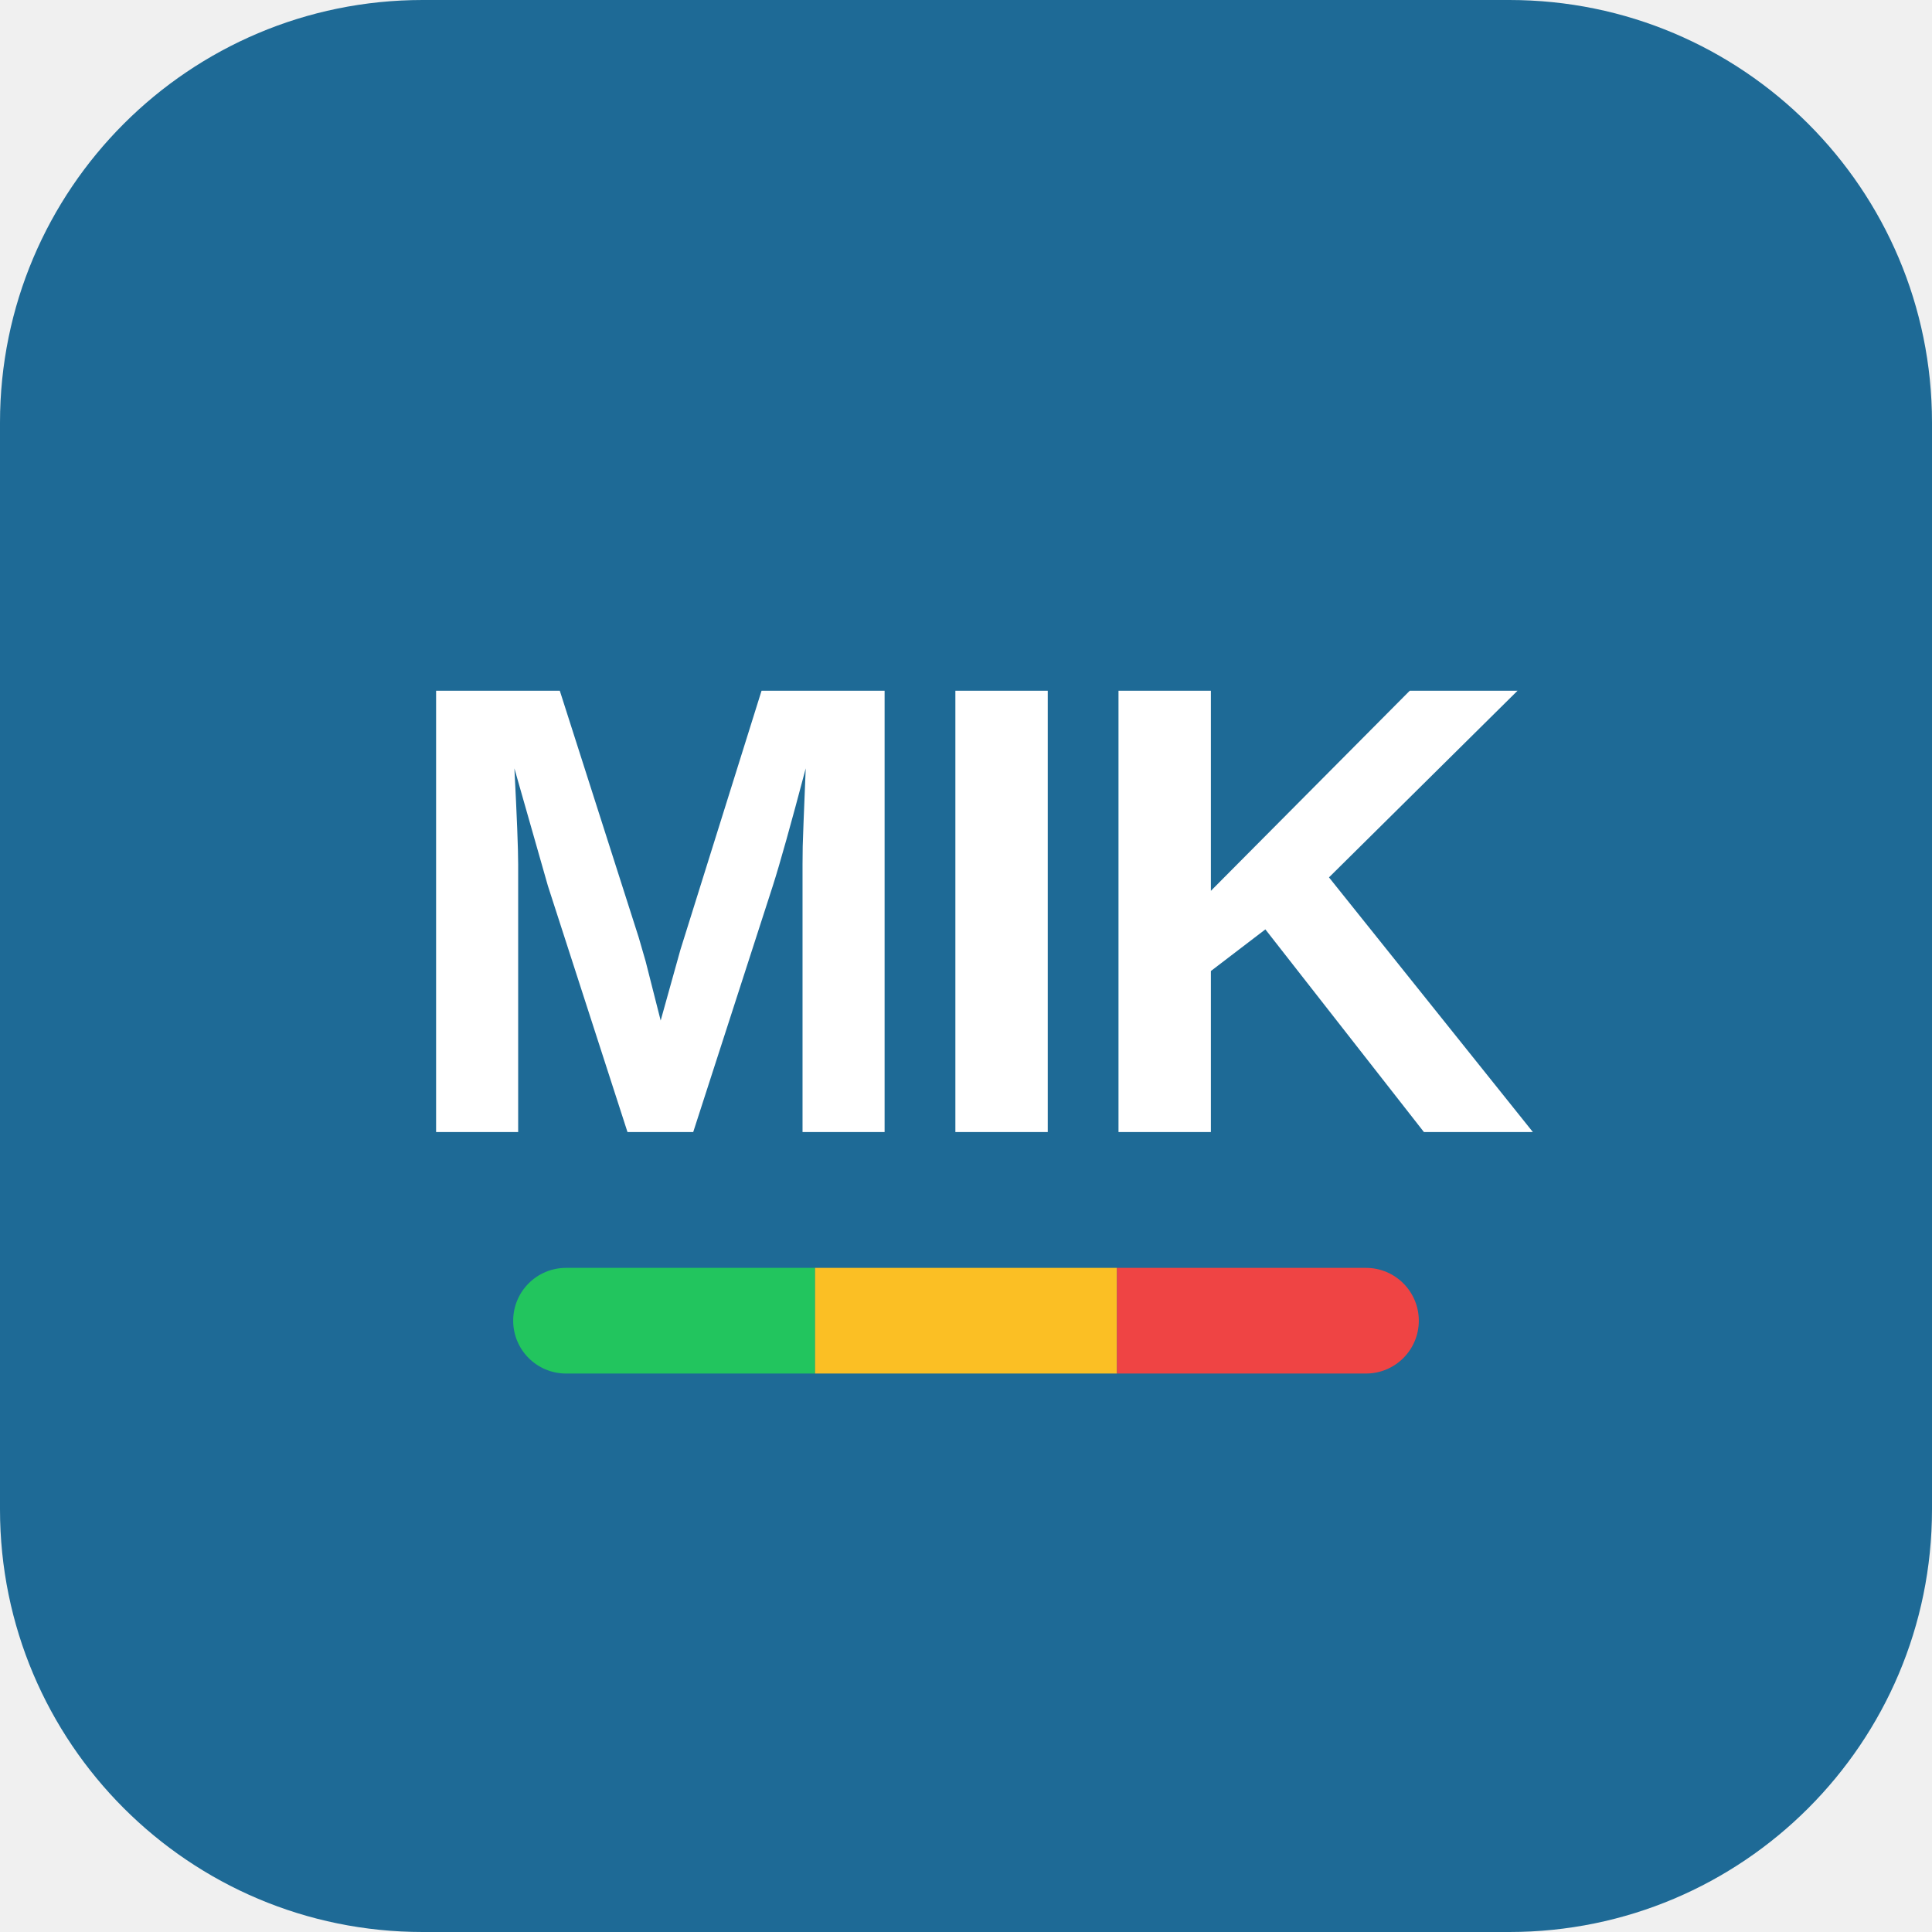
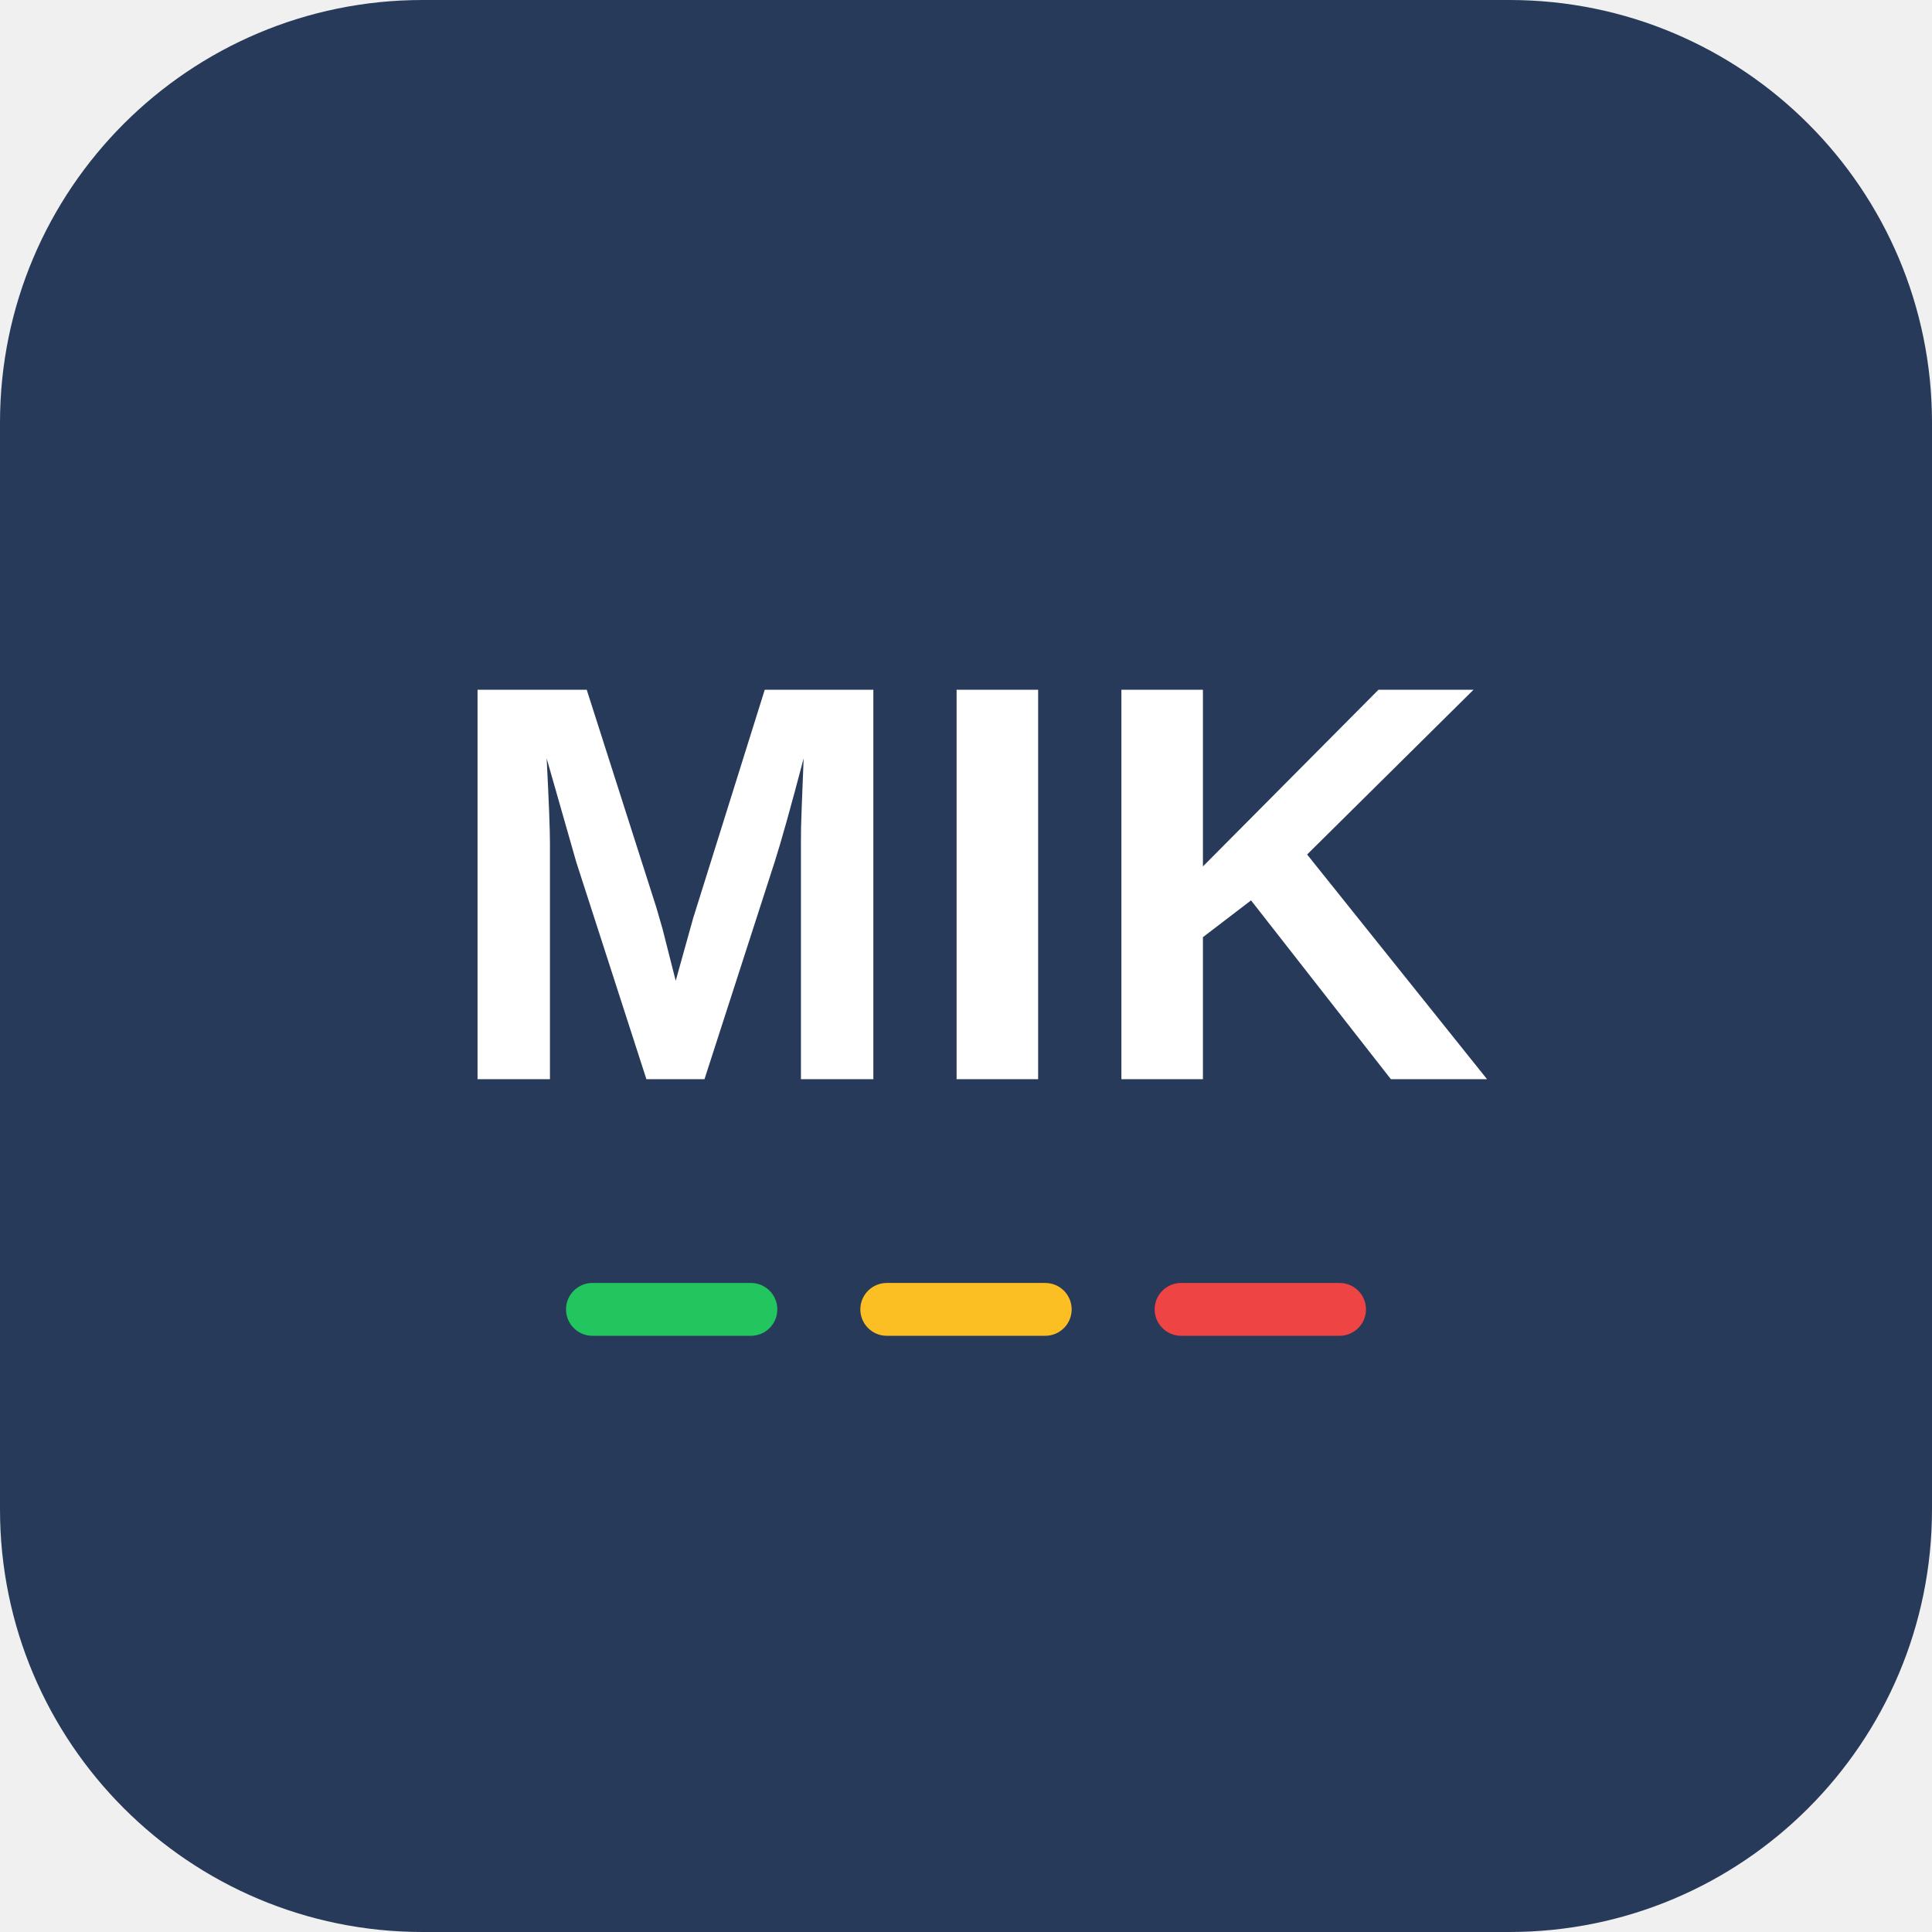
<svg xmlns="http://www.w3.org/2000/svg" width="512" height="512" viewBox="0 0 512 512">
-   <rect width="512" height="512" rx="112" fill="#1E6A96" />
-   <text x="256" y="300" text-anchor="middle" font-family="Arial, Helvetica, sans-serif" font-weight="700" font-size="170" fill="#ffffff" letter-spacing="-4">MIK</text>
-   <g>
-     <clipPath id="bar">
-       <rect x="136" y="336" width="240" height="28" rx="14" />
-     </clipPath>
-     <g clip-path="url(#bar)">
-       <rect x="136" y="336" width="80" height="28" fill="#22C55E" />
-       <rect x="216" y="336" width="80" height="28" fill="#FBBF24" />
-       <rect x="296" y="336" width="80" height="28" fill="#EF4444" />
-     </g>
-   </g>
+   <rect width="512" height="512" rx="112" fill="#283A5A" />
+   <text x="256" y="286" text-anchor="middle" font-family="Arial, Helvetica, sans-serif" font-weight="700" font-size="150" fill="#ffffff" letter-spacing="2">MIK</text>
+   <rect x="150" y="340" width="56" height="14" rx="7" fill="#22C55E" />
+   <rect x="228" y="340" width="56" height="14" rx="7" fill="#FBBF24" />
+   <rect x="306" y="340" width="56" height="14" rx="7" fill="#EF4444" />
</svg>
